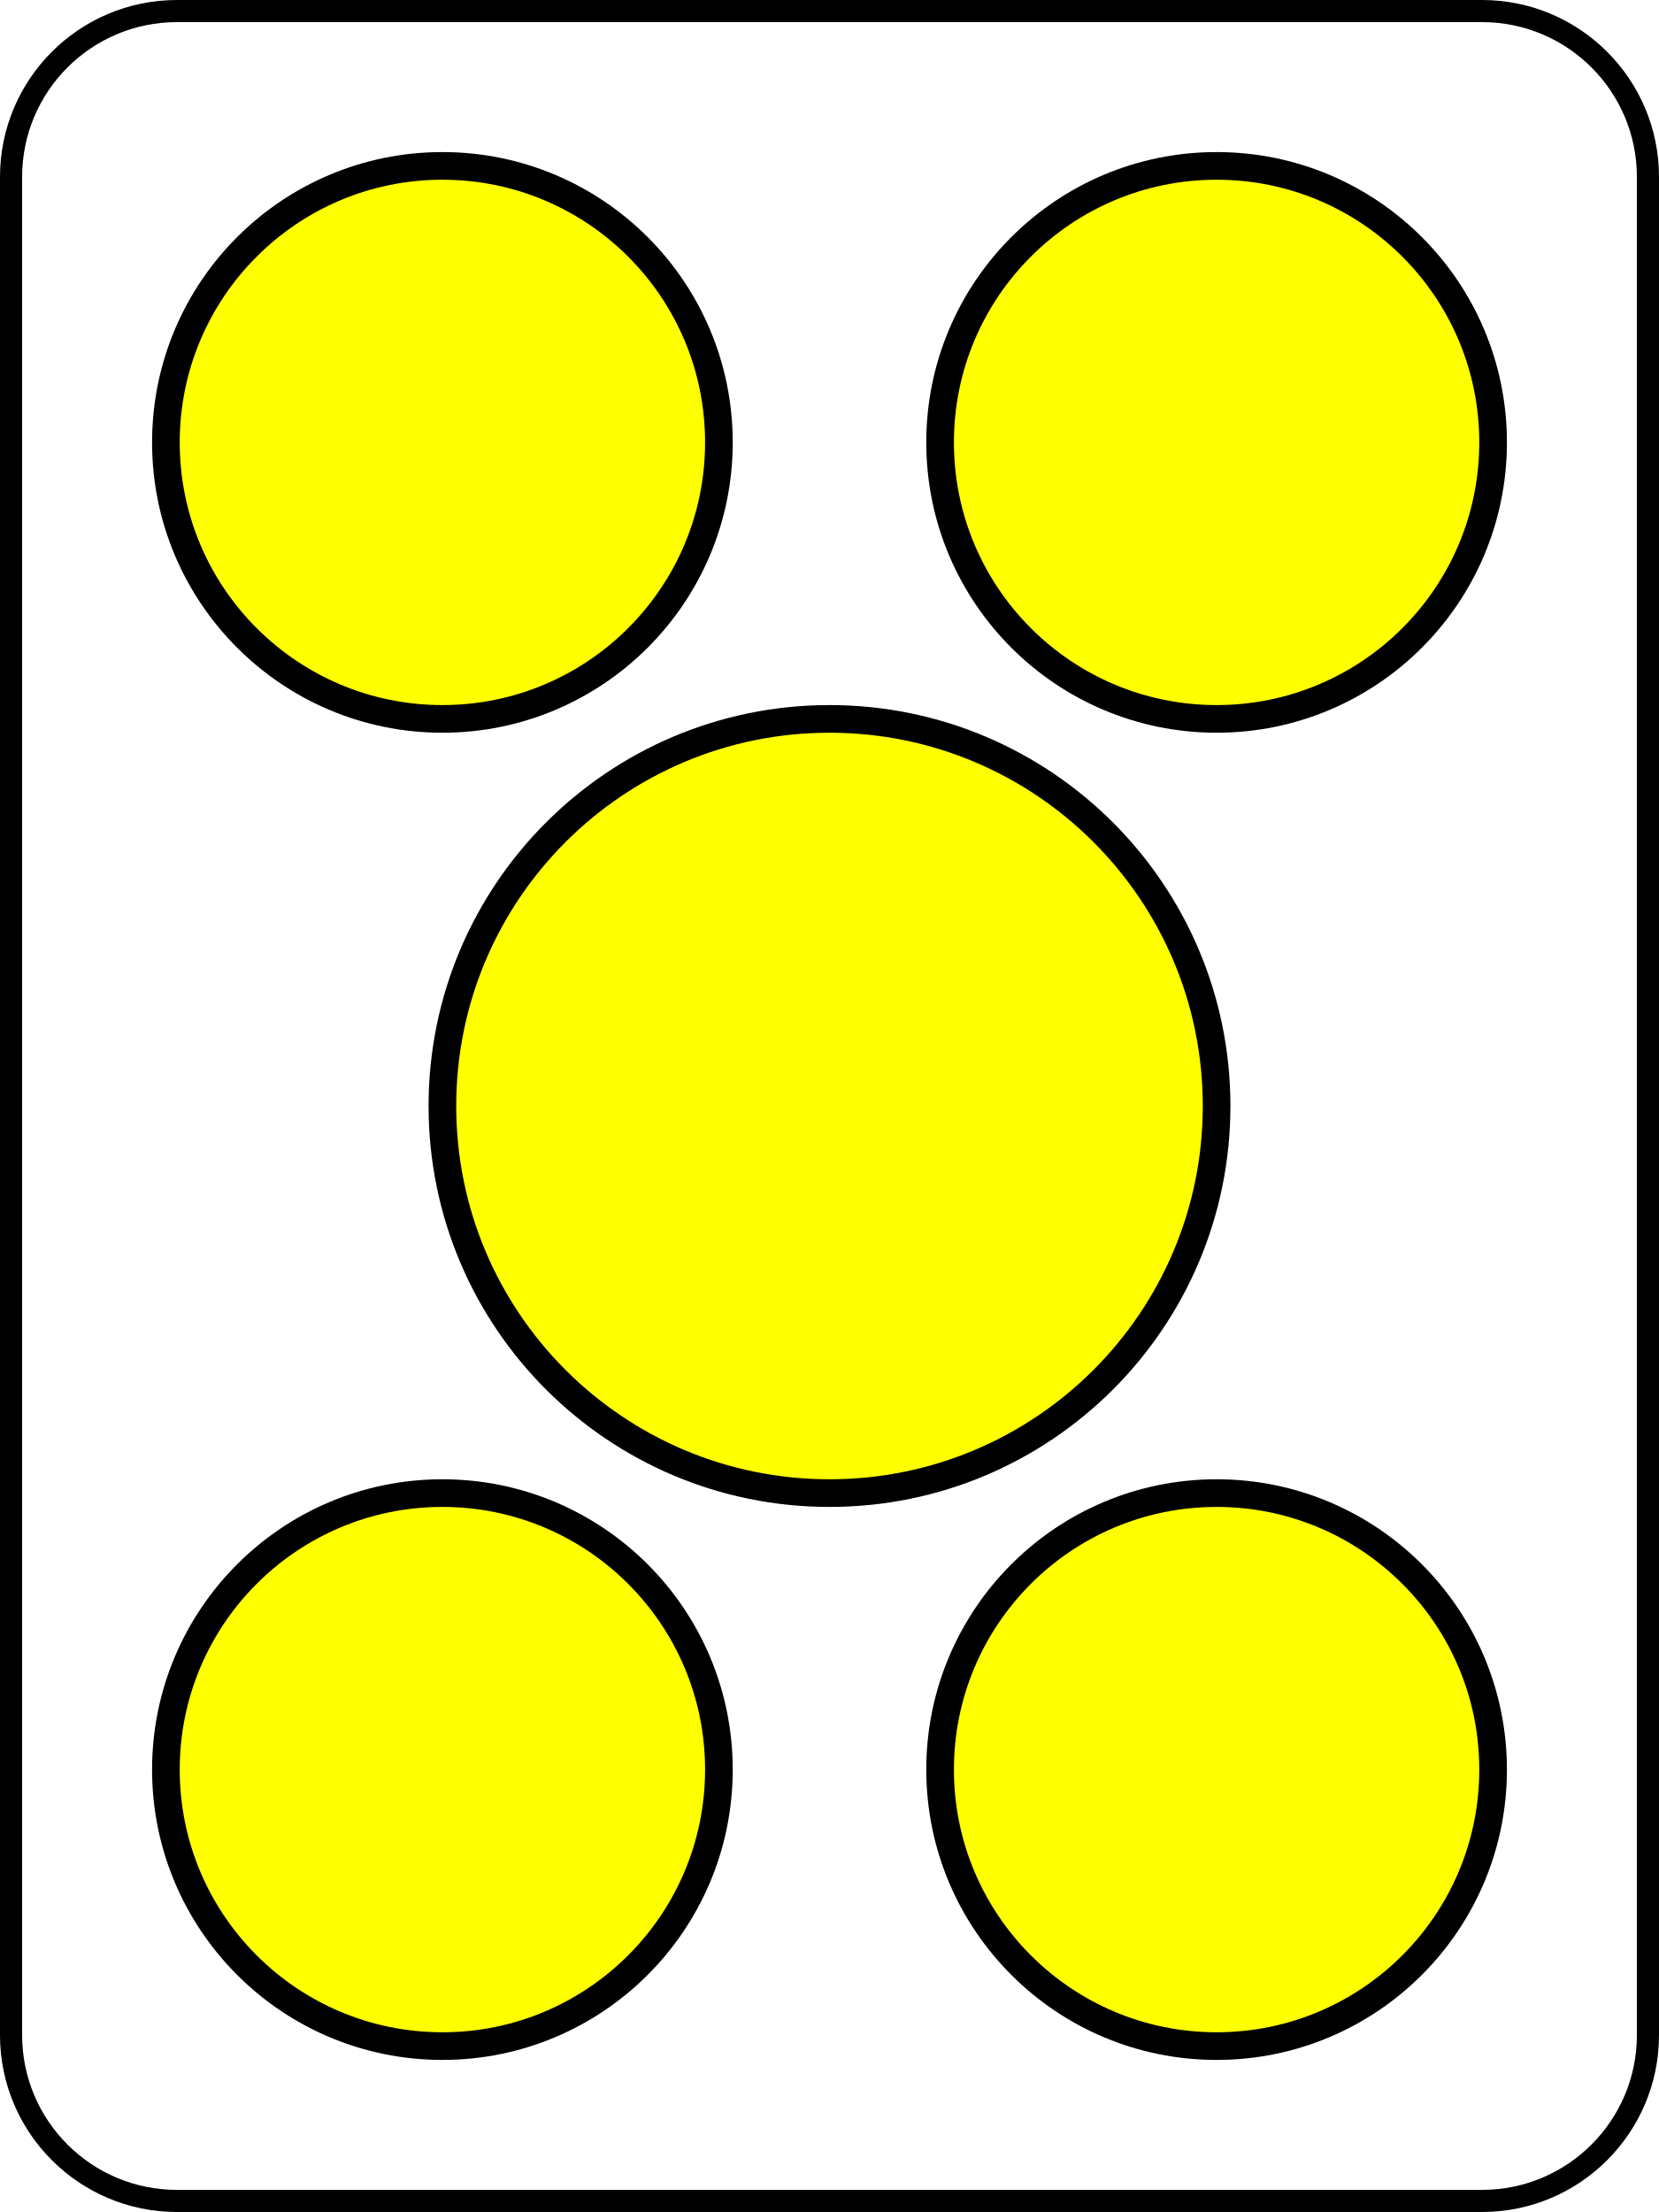
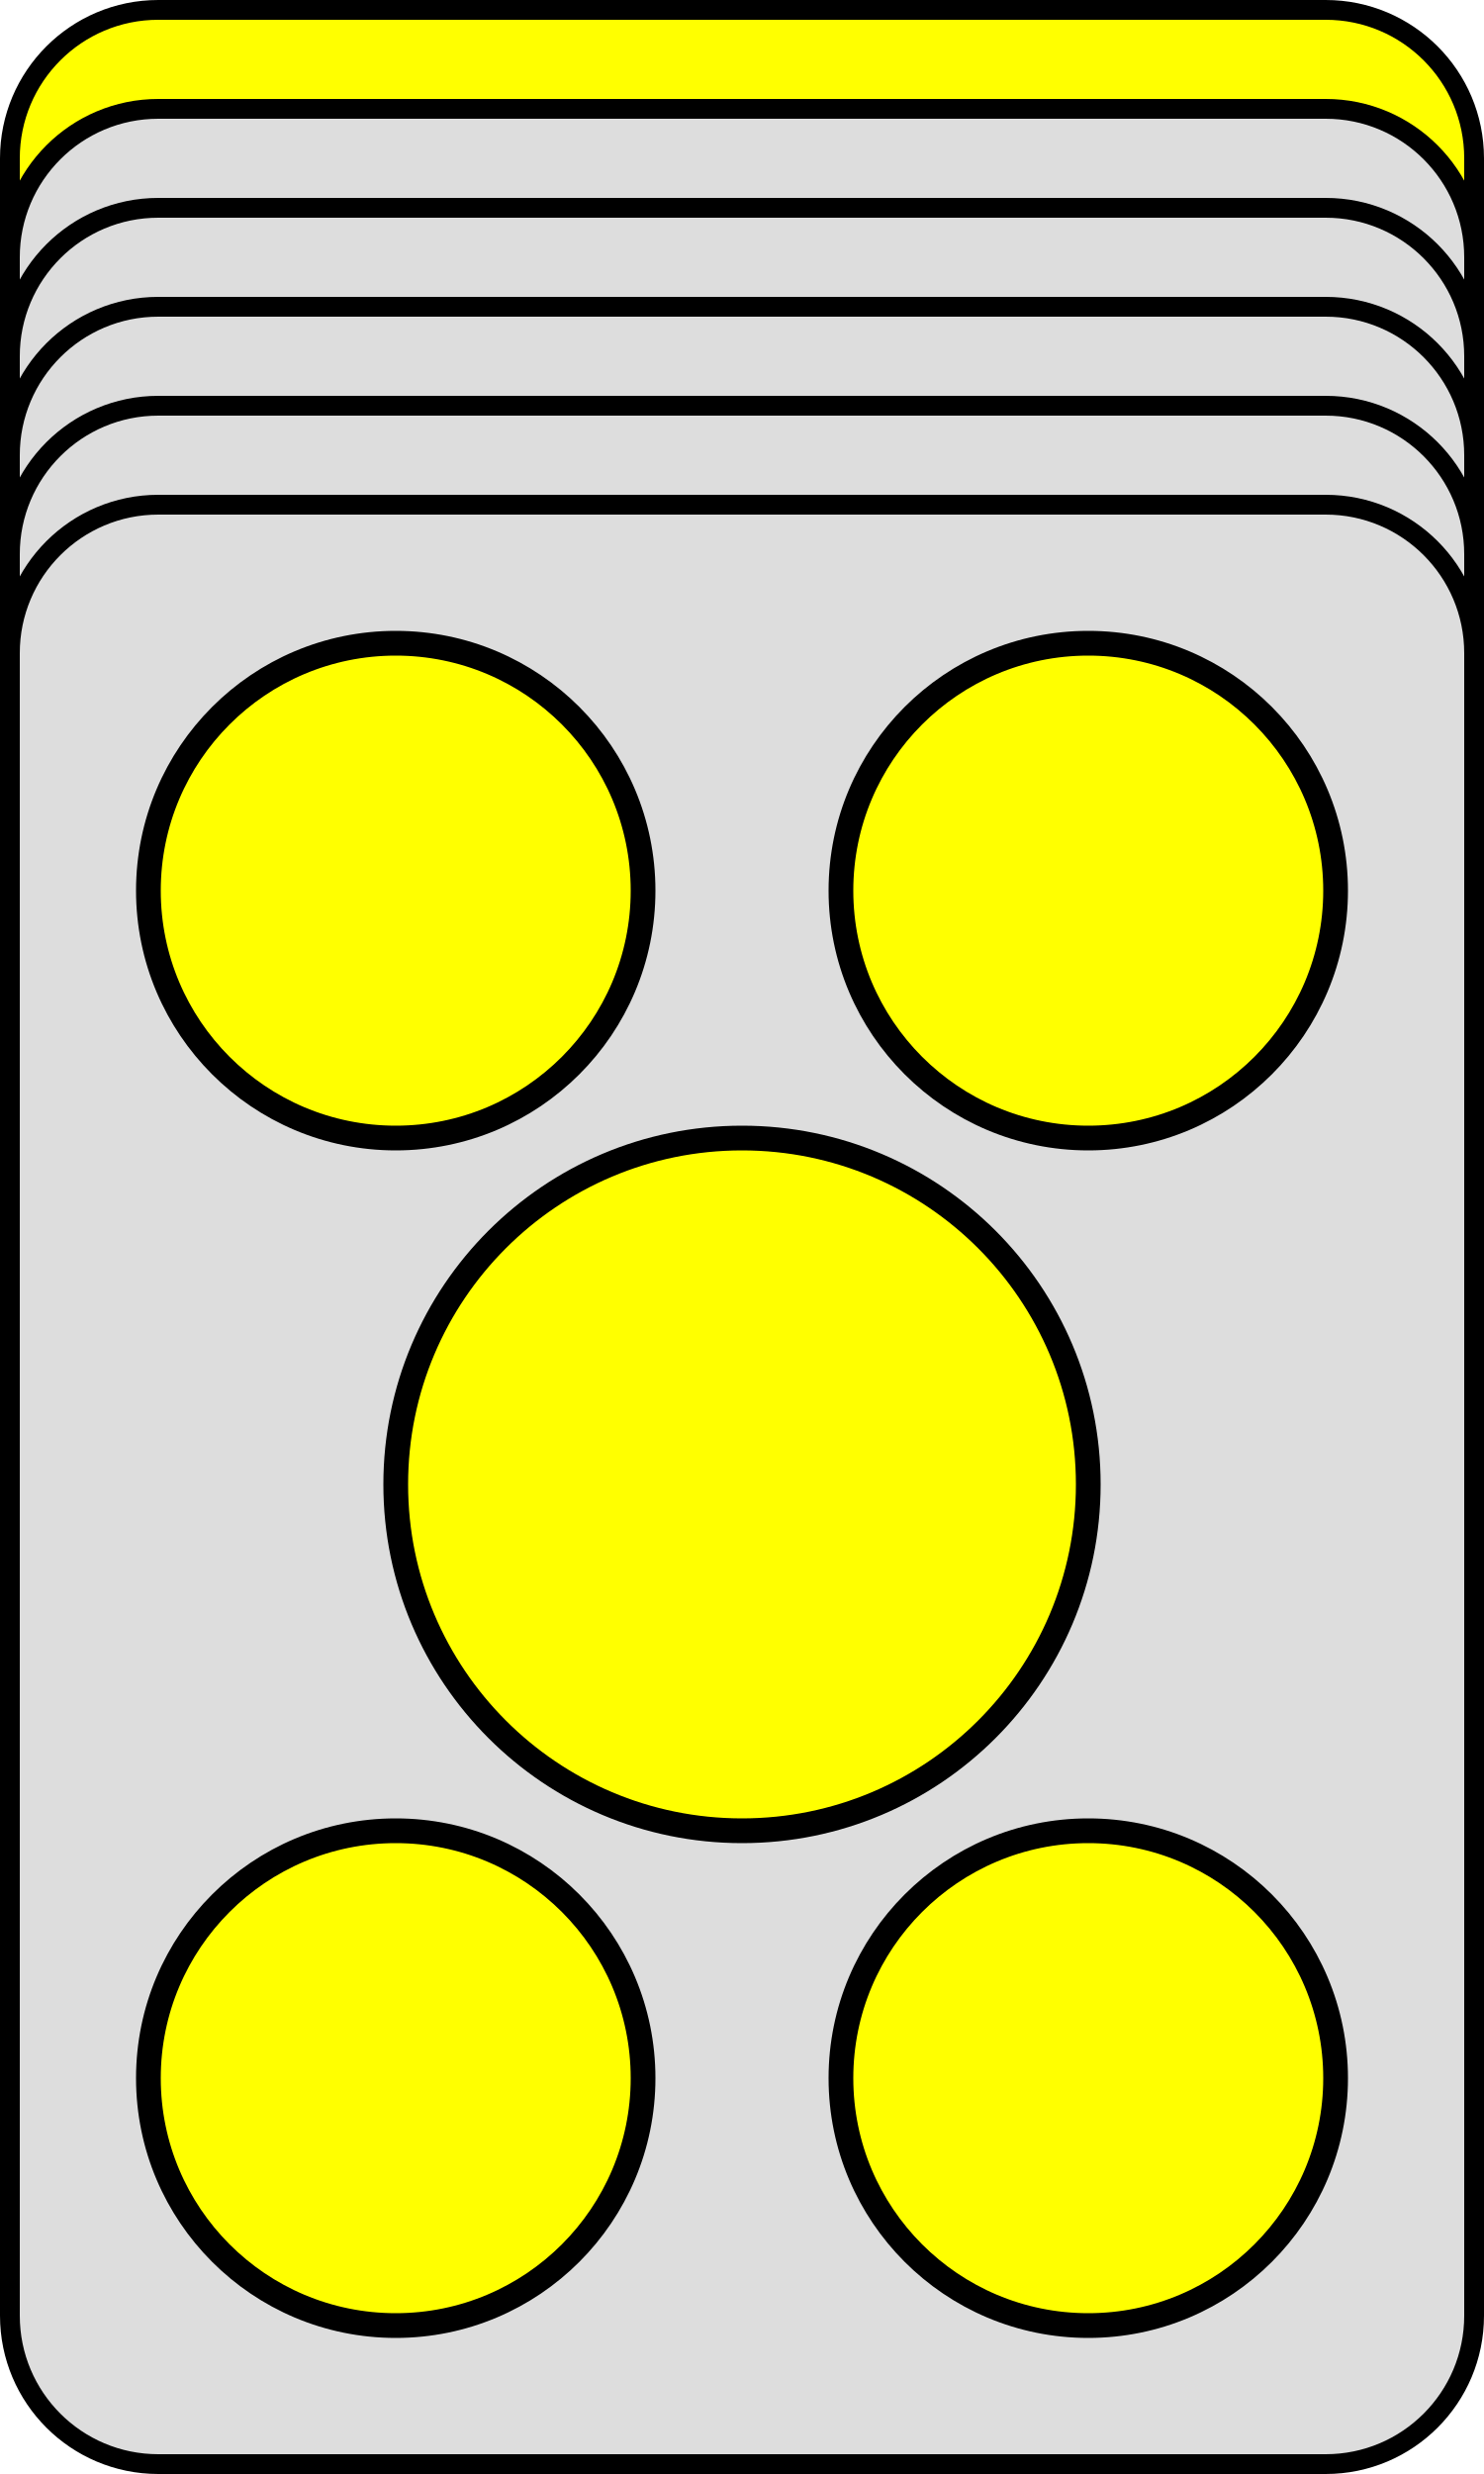
- <svg xmlns="http://www.w3.org/2000/svg" width="300" height="400">
-   <rect x="2" y="2" r="60" width="296" height="396" stroke="#000000" stroke-width="4" fill-opacity="0" rx="30" ry="30" />
-   <circle cx=" 80" cy=" 80" fill="#FFFF00" r="50" stroke="#000000" stroke-width="5" />
-   <circle cx="220" cy=" 80" fill="#FFFF00" r="50" stroke="#000000" stroke-width="5" />
-   <circle cx="150" cy="200" fill="#FFFF00" r="70" stroke="#000000" stroke-width="5" />
-   <circle cx=" 80" cy="320" fill="#FFFF00" r="50" stroke="#000000" stroke-width="5" />
-   <circle cx="220" cy="320" fill="#FFFF00" r="50" stroke="#000000" stroke-width="5" />
+ <svg xmlns="http://www.w3.org/2000/svg" width="300" height="500">
+   <rect x="2" y="02" r="60" width="296" height="396" stroke="#000000" stroke-width="4" fill="#FFFF00" rx="30" ry="30" />
+   <rect x="2" y="22" r="60" width="296" height="396" stroke="#000000" stroke-width="4" fill="#DDDDDD" rx="30" ry="30" />
+   <rect x="2" y="42" r="60" width="296" height="396" stroke="#000000" stroke-width="4" fill="#DDDDDD" rx="30" ry="30" />
+   <rect x="2" y="62" r="60" width="296" height="396" stroke="#000000" stroke-width="4" fill="#DDDDDD" rx="30" ry="30" />
+   <rect x="2" y="82" r="60" width="296" height="396" stroke="#000000" stroke-width="4" fill="#DDDDDD" rx="30" ry="30" />
+   <rect x="2" y="102" r="60" width="296" height="396" stroke="#000000" stroke-width="4" fill="#DDDDDD" rx="30" ry="30" />
+   <circle cx=" 80" cy="180" fill="#FFFF00" r="50" stroke="#000000" stroke-width="5" />
+   <circle cx="220" cy="180" fill="#FFFF00" r="50" stroke="#000000" stroke-width="5" />
+   <circle cx="150" cy="300" fill="#FFFF00" r="70" stroke="#000000" stroke-width="5" />
+   <circle cx=" 80" cy="420" fill="#FFFF00" r="50" stroke="#000000" stroke-width="5" />
+   <circle cx="220" cy="420" fill="#FFFF00" r="50" stroke="#000000" stroke-width="5" />
</svg>
